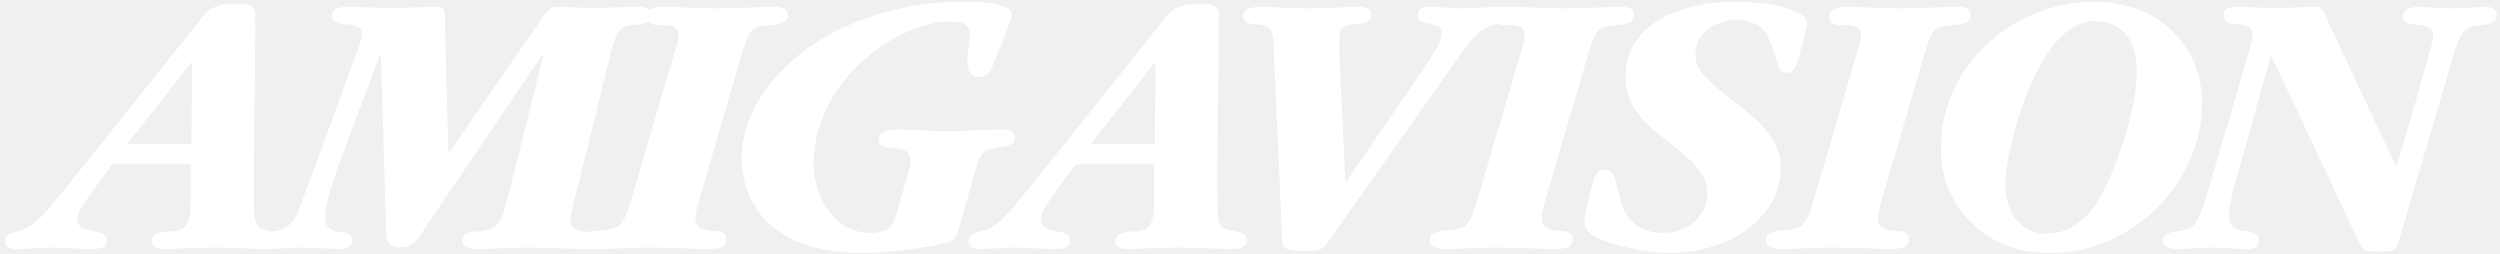
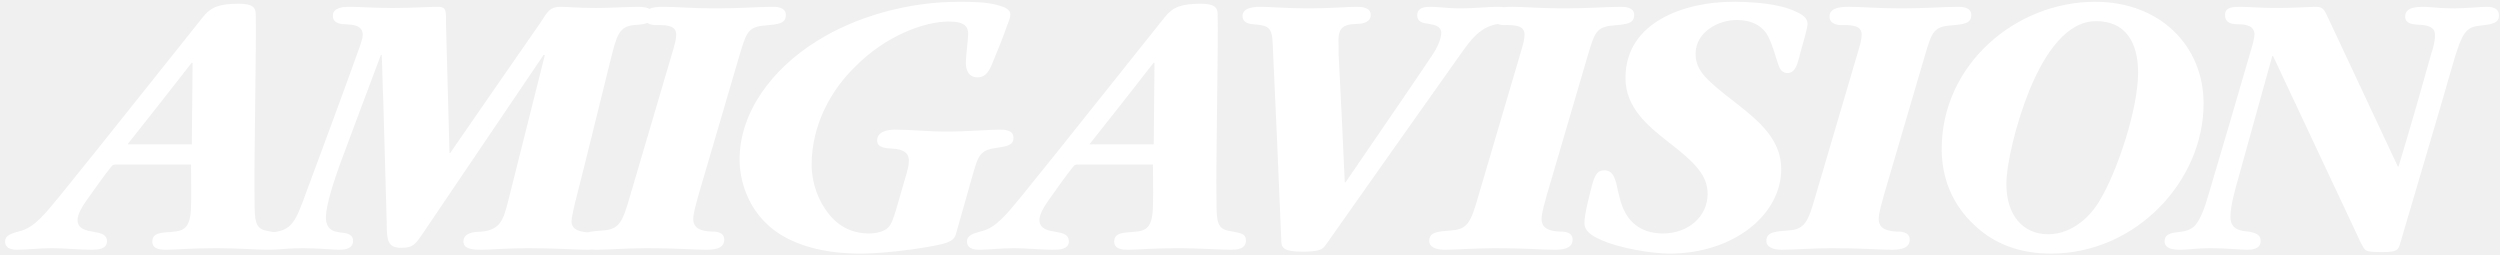
- <svg xmlns="http://www.w3.org/2000/svg" width="414" height="42" viewBox="0 0 414 42" fill="none">
-   <path d="M31.56 27.176C31.56 29.416 31.624 31.784 31.56 34.024C31.496 37.608 30.472 38.184 28.296 38.312C26.632 38.44 25.16 38.44 25.16 39.912C25.16 41.256 26.696 41.256 27.528 41.256C29.128 41.256 31.368 41 35.784 41C38.984 41 42.696 41.256 44.296 41.256C45.256 41.256 46.92 41.256 46.92 39.72C46.92 38.568 46.024 38.504 44.36 38.184C42.184 37.864 42.056 36.776 42.056 33.064C41.928 27.432 42.376 7.4 42.248 2.344C42.248 1.32 41.8 0.616 39.496 0.616C36.296 0.616 34.888 1.128 33.544 2.792C25.288 13.096 17.672 22.76 9.992 32.232C7.368 35.432 5.64 37.608 3.272 38.184C1.928 38.568 0.84 38.824 0.84 39.912C0.84 40.296 0.968 41.256 2.76 41.256C4.488 41.256 6.536 41 8.52 41C10.76 41 12.936 41.256 15.112 41.256C16.136 41.256 17.672 41.192 17.672 39.848C17.672 38.76 16.712 38.504 15.56 38.312C14.344 38.12 12.808 37.864 12.808 36.328C12.808 35.432 13.512 34.216 14.28 33.128C15.688 31.144 17.224 28.968 18.312 27.624C18.632 27.176 18.824 27.176 19.336 27.176H31.56ZM31.688 23.848H21.064C24.648 19.304 28.168 14.888 31.688 10.344L31.816 10.408L31.688 23.848ZM54.993 2.664C54.993 4.008 56.721 4.008 57.169 4.008C58.194 4.072 59.922 4.136 59.922 5.736C59.922 6.44 59.474 7.592 59.218 8.296C56.401 16.168 53.458 24.04 50.514 31.976C48.849 36.584 48.209 38.056 45.01 38.376C43.154 38.504 42.386 38.952 42.386 40.04C42.386 41.064 43.73 41.256 44.562 41.256C45.714 41.256 47.761 41 50.002 41C52.498 41 54.993 41.256 56.017 41.256C56.913 41.256 58.322 41.128 58.322 39.784C58.322 38.632 57.233 38.504 56.081 38.376C54.929 38.248 53.842 37.8 53.842 35.88C53.842 33.832 55.313 29.48 56.145 27.176C58.386 21.096 60.69 15.08 62.929 9.064H63.057C63.185 11.56 63.185 13.992 63.313 16.488C63.505 23.336 63.697 30.184 63.889 36.968C63.889 39.784 64.082 40.936 66.322 40.936C68.114 40.936 68.561 40.424 69.585 38.952C76.305 28.968 83.09 19.048 89.809 9.064L90.001 9.128C87.954 17.256 85.906 25.448 83.858 33.576C83.09 36.456 82.578 38.248 78.737 38.312C77.778 38.376 76.561 38.696 76.561 39.912C76.561 41.256 78.418 41.256 79.57 41.256C80.85 41.256 83.986 41 87.249 41C91.602 41 95.249 41.256 96.978 41.256C97.809 41.256 99.602 41.256 99.602 39.656C99.602 38.632 98.513 38.376 97.106 38.376C96.017 38.312 94.418 38.056 94.418 36.584C94.418 35.88 94.737 34.664 94.993 33.512C97.106 25.256 99.09 17 101.138 8.808C102.162 4.776 102.802 4.2 105.618 4.072C106.13 4.008 107.922 3.88 107.922 2.472C107.922 1.576 107.09 1.128 105.426 1.128C103.826 1.128 100.626 1.32 98.385 1.32C95.377 1.32 94.097 1.128 92.433 1.128C90.834 1.192 90.513 1.832 89.234 3.816C84.305 10.92 79.314 18.088 74.385 25.256H74.257C74.066 18.152 73.874 11.048 73.681 4.008C73.681 1.832 73.809 1.128 72.338 1.128C70.802 1.128 67.921 1.32 64.913 1.32C61.65 1.32 59.474 1.128 57.809 1.128C56.977 1.128 54.993 1.128 54.993 2.6V2.664ZM115.167 36.136C115.167 35.112 115.807 33.064 116.063 32.104L122.847 9C123.935 5.416 124.191 4.392 127.135 4.2C129.119 4.008 130.463 3.944 130.463 2.472C130.463 1.128 128.799 1.128 128.287 1.128C125.791 1.128 123.231 1.384 118.815 1.384C114.847 1.384 112.479 1.128 110.367 1.128C109.471 1.128 107.039 1.064 107.039 2.728C107.039 4.072 108.639 4.2 109.215 4.136C110.943 4.136 112.351 4.264 112.351 5.736C112.351 6.504 112.095 7.4 111.711 8.68L104.671 32.552C103.519 36.584 102.943 37.864 100.383 38.056C97.951 38.248 96.606 38.312 96.606 39.848C96.606 40.744 97.63 41.256 99.103 41.256C101.215 41.256 104.287 41 107.487 41C112.351 41 115.359 41.256 117.151 41.256C118.239 41.256 120.287 41.256 120.287 39.592C120.287 38.312 118.943 38.248 118.111 38.248C116.703 38.184 115.167 37.864 115.167 36.2V36.136ZM122.818 26.408C122.818 29.096 123.778 35.112 129.602 38.76C132.93 40.808 137.41 41.896 142.786 41.896C145.858 41.896 150.53 41.384 153.794 40.808C156.802 40.296 158.146 39.976 158.53 38.76L161.474 28.392C162.178 26.024 162.498 24.808 164.93 24.488C166.85 24.168 168.066 24.104 168.066 22.76C168.066 21.416 166.53 21.416 165.698 21.416C164.098 21.416 160.578 21.736 156.738 21.736C154.05 21.736 151.17 21.416 148.482 21.416C147.266 21.416 145.538 21.736 145.538 23.208C145.538 24.488 147.138 24.488 148.098 24.552C150.018 24.68 150.786 25.32 150.786 26.536C150.786 27.24 150.594 28.008 150.402 28.648L148.61 34.856C148.29 35.88 147.906 37.16 147.266 37.672C146.562 38.312 145.282 38.568 144.194 38.568C141.506 38.568 139.202 37.48 137.474 35.24C135.874 33.256 134.722 30.248 134.722 27.24C134.722 20.584 137.986 14.76 142.018 10.92C146.818 6.056 153.154 3.56 157.378 3.56C160.066 3.56 160.578 4.456 160.578 5.608C160.578 6.632 160.194 9.192 160.194 10.344C160.194 11.56 160.642 12.776 162.114 12.776C163.522 12.776 164.098 11.688 164.674 10.216C165.378 8.552 166.466 5.864 167.042 4.136C167.362 3.368 167.554 2.792 167.554 2.408C167.554 1.576 166.658 1.192 165.762 0.936C163.842 0.296 160.898 0.296 159.042 0.296C150.594 0.296 142.082 2.728 135.618 6.76C128.194 11.368 122.818 18.536 122.818 26.344V26.408ZM191.108 27.176C191.108 29.416 191.172 31.784 191.108 34.024C191.044 37.608 190.02 38.184 187.844 38.312C186.18 38.44 184.708 38.44 184.708 39.912C184.708 41.256 186.244 41.256 187.076 41.256C188.676 41.256 190.916 41 195.332 41C198.532 41 202.244 41.256 203.844 41.256C204.804 41.256 206.468 41.256 206.468 39.72C206.468 38.568 205.572 38.504 203.908 38.184C201.732 37.864 201.604 36.776 201.604 33.064C201.476 27.432 201.924 7.4 201.796 2.344C201.796 1.32 201.348 0.616 199.044 0.616C195.844 0.616 194.436 1.128 193.092 2.792C184.836 13.096 177.22 22.76 169.54 32.232C166.916 35.432 165.188 37.608 162.82 38.184C161.476 38.568 160.388 38.824 160.388 39.912C160.388 40.296 160.516 41.256 162.308 41.256C164.036 41.256 166.084 41 168.068 41C170.308 41 172.484 41.256 174.66 41.256C175.684 41.256 177.22 41.192 177.22 39.848C177.22 38.76 176.26 38.504 175.108 38.312C173.892 38.12 172.356 37.864 172.356 36.328C172.356 35.432 173.06 34.216 173.828 33.128C175.236 31.144 176.772 28.968 177.86 27.624C178.18 27.176 178.372 27.176 178.884 27.176H191.108ZM191.236 23.848H180.612C184.196 19.304 187.716 14.888 191.236 10.344L191.364 10.408L191.236 23.848ZM222.797 30.12C222.477 23.08 222.157 15.976 221.773 8.872V7.4C221.645 4.84 222.157 4.008 224.845 3.944C225.869 3.944 227.085 3.624 227.085 2.472C227.085 1.192 225.613 1.128 224.653 1.128C223.309 1.128 220.301 1.384 216.781 1.384C213.517 1.384 210.189 1.128 208.973 1.128C208.141 1.128 205.901 1.128 205.901 2.664C205.901 3.304 206.349 3.944 207.693 4.008C210.125 4.2 210.829 4.456 210.893 7.336C211.405 18.024 211.853 28.776 212.301 39.528C212.301 40.808 212.429 41.576 215.821 41.576C218.701 41.576 219.149 41.192 219.725 40.36C227.021 29.992 234.317 19.688 241.613 9.384C243.533 6.696 245.005 4.456 248.141 3.944C249.677 3.688 250.317 3.432 250.317 2.344C250.317 1.128 248.973 1.128 247.757 1.128C246.733 1.128 244.045 1.384 241.869 1.384C239.885 1.384 238.157 1.128 237.069 1.128C236.237 1.128 234.765 1.128 234.765 2.536C234.765 3.624 235.661 3.816 236.685 3.944C237.453 4.072 238.733 4.264 238.733 5.416C238.733 6.504 237.965 8.04 237.325 9C232.525 16.168 227.661 23.144 222.925 30.12H222.797ZM255.311 36.136C255.311 35.112 255.951 33.064 256.207 32.104L262.991 9C264.079 5.416 264.335 4.392 267.279 4.2C269.263 4.008 270.607 3.944 270.607 2.472C270.607 1.128 268.943 1.128 268.431 1.128C265.935 1.128 263.375 1.384 258.959 1.384C254.991 1.384 252.623 1.128 250.511 1.128C249.615 1.128 247.183 1.064 247.183 2.728C247.183 4.072 248.783 4.2 249.359 4.136C251.087 4.136 252.495 4.264 252.495 5.736C252.495 6.504 252.239 7.4 251.855 8.68L244.815 32.552C243.663 36.584 243.087 37.864 240.527 38.056C238.095 38.248 236.751 38.312 236.751 39.848C236.751 40.744 237.775 41.256 239.247 41.256C241.359 41.256 244.431 41 247.631 41C252.495 41 255.503 41.256 257.295 41.256C258.383 41.256 260.431 41.256 260.431 39.592C260.431 38.312 259.087 38.248 258.255 38.248C256.847 38.184 255.311 37.864 255.311 36.2V36.136ZM269.171 12.904C269.171 17.768 272.819 20.776 276.339 23.528C280.755 26.92 282.739 29.032 282.739 32.04C282.739 35.816 279.475 38.568 275.379 38.568C272.627 38.568 270.643 37.48 269.427 35.624C268.403 34.088 268.083 32.168 267.699 30.504C267.379 29.224 266.995 28.136 265.651 28.136C264.563 28.136 264.115 28.904 263.667 30.504C263.219 32.296 262.387 35.304 262.387 36.904C262.387 38.056 263.411 38.824 264.755 39.464C268.083 41.064 273.779 41.896 276.403 41.896C287.091 41.896 294.899 35.432 294.899 27.944C294.899 23.208 291.507 20.2 287.475 17.064C282.611 13.288 280.755 11.752 280.755 8.872C280.755 5.352 284.403 3.304 287.603 3.304C289.971 3.304 291.827 4.264 292.723 5.992C293.683 7.912 293.939 9.384 294.387 10.6C294.643 11.368 295.027 12.072 295.923 12.072C297.267 12.072 297.587 10.408 297.843 9.576C298.035 8.808 298.419 7.4 298.803 6.056C298.995 5.288 299.251 4.328 299.251 3.944C299.251 2.984 298.419 2.408 297.395 1.96C294.579 0.552 290.035 0.296 286.899 0.296C279.091 0.296 269.171 3.56 269.171 12.84V12.904ZM311.004 36.136C311.004 35.112 311.644 33.064 311.9 32.104L318.684 9C319.772 5.416 320.028 4.392 322.972 4.2C324.956 4.008 326.3 3.944 326.3 2.472C326.3 1.128 324.636 1.128 324.124 1.128C321.628 1.128 319.068 1.384 314.652 1.384C310.684 1.384 308.316 1.128 306.204 1.128C305.308 1.128 302.876 1.064 302.876 2.728C302.876 4.072 304.476 4.2 305.052 4.136C306.78 4.136 308.188 4.264 308.188 5.736C308.188 6.504 307.932 7.4 307.548 8.68L300.508 32.552C299.356 36.584 298.78 37.864 296.22 38.056C293.788 38.248 292.444 38.312 292.444 39.848C292.444 40.744 293.468 41.256 294.94 41.256C297.052 41.256 300.124 41 303.324 41C308.188 41 311.196 41.256 312.988 41.256C314.076 41.256 316.124 41.256 316.124 39.592C316.124 38.312 314.78 38.248 313.948 38.248C312.54 38.184 311.004 37.864 311.004 36.2V36.136ZM364.672 17.064C364.672 7.72 357.632 0.296 346.752 0.296C333.632 0.296 321.408 10.664 321.408 24.616C321.408 29.544 323.264 33.896 326.784 37.16C330.048 40.296 334.336 41.896 339.456 41.896C353.472 41.896 364.672 29.928 364.672 17.128V17.064ZM346.944 3.496C351.744 3.496 353.856 6.952 353.856 12.008C353.856 18.088 350.336 28.456 347.584 33C346.112 35.624 343.04 38.696 339.008 38.696C334.784 38.696 332.096 35.496 332.096 30.44C332.096 27.048 333.696 20.328 335.936 14.824C338.496 8.616 342.144 3.496 346.88 3.496H346.944ZM396.758 27.496C393.046 19.56 389.27 11.56 385.558 3.624C384.726 1.96 384.662 1.128 383.254 1.128C382.102 1.128 379.606 1.32 376.854 1.32C373.91 1.32 372.054 1.128 370.966 1.128C369.558 1.128 368.214 1.128 368.214 2.472C368.214 3.944 369.558 4.008 370.454 4.008C371.478 4.008 373.078 4.2 373.078 5.672C373.078 6.312 372.758 7.464 372.438 8.488C370.134 16.424 367.83 24.296 365.462 32.232C364.886 34.216 364.246 36.072 363.286 37.224C362.518 38.056 361.494 38.248 360.214 38.376C359.062 38.504 358.23 38.824 358.23 39.848C358.23 41.256 360.022 41.256 360.918 41.256C361.942 41.256 363.734 41 365.782 41C368.15 41 371.03 41.256 371.734 41.256C372.502 41.256 374.102 41.256 374.102 39.784C374.102 38.76 373.27 38.44 371.99 38.248C370.518 38.12 369.11 37.8 369.11 35.816C369.11 34.024 369.878 31.272 370.454 29.288C372.31 22.568 374.166 15.912 376.022 9.256H376.15L390.678 40.168C391.446 41.512 391.19 41.64 394.262 41.64C396.63 41.64 396.822 41.32 397.142 40.232C400.15 29.992 403.222 19.752 406.166 9.512C407.382 5.608 408.022 4.456 410.198 4.264C412.31 4.008 413.462 3.88 413.462 2.536C413.462 1.128 411.926 1.128 411.414 1.128C410.39 1.128 408.086 1.384 405.91 1.384C403.67 1.384 402.006 1.128 401.11 1.128C400.022 1.128 397.974 1.128 397.974 2.728C397.974 3.816 398.998 4.008 399.958 4.072C401.366 4.136 402.902 4.264 402.902 5.8C402.902 6.888 402.582 7.976 402.262 8.936C400.534 15.144 398.742 21.352 396.886 27.496H396.758Z" fill="white" />
+ <svg xmlns="http://www.w3.org/2000/svg" width="413" height="42" viewBox="0 0 413 42" fill="none">
+   <path d="M31.56 27.176C31.56 29.416 31.624 31.784 31.56 34.024C31.496 37.608 30.472 38.184 28.296 38.312C26.632 38.44 25.16 38.44 25.16 39.912C25.16 41.256 26.696 41.256 27.528 41.256C29.128 41.256 31.368 41 35.784 41C38.984 41 42.696 41.256 44.296 41.256C45.256 41.256 46.92 41.256 46.92 39.72C46.92 38.568 46.024 38.504 44.36 38.184C42.184 37.864 42.056 36.776 42.056 33.064C41.928 27.432 42.376 7.4 42.248 2.344C42.248 1.32 41.8 0.616 39.496 0.616C36.296 0.616 34.888 1.128 33.544 2.792C25.288 13.096 17.672 22.76 9.992 32.232C7.368 35.432 5.64 37.608 3.272 38.184C1.928 38.568 0.84 38.824 0.84 39.912C0.84 40.296 0.968 41.256 2.76 41.256C4.488 41.256 6.536 41 8.52 41C10.76 41 12.936 41.256 15.112 41.256C16.136 41.256 17.672 41.192 17.672 39.848C17.672 38.76 16.712 38.504 15.56 38.312C14.344 38.12 12.808 37.864 12.808 36.328C12.808 35.432 13.512 34.216 14.28 33.128C15.688 31.144 17.224 28.968 18.312 27.624C18.632 27.176 18.824 27.176 19.336 27.176H31.56ZM31.688 23.848H21.064C24.648 19.304 28.168 14.888 31.688 10.344L31.816 10.408L31.688 23.848ZM54.993 2.664C54.993 4.008 56.721 4.008 57.169 4.008C58.194 4.072 59.922 4.136 59.922 5.736C59.922 6.44 59.474 7.592 59.218 8.296C56.401 16.168 53.458 24.04 50.514 31.976C48.849 36.584 48.209 38.056 45.01 38.376C43.154 38.504 42.386 38.952 42.386 40.04C42.386 41.064 43.73 41.256 44.562 41.256C45.714 41.256 47.761 41 50.002 41C52.498 41 54.993 41.256 56.017 41.256C56.913 41.256 58.322 41.128 58.322 39.784C58.322 38.632 57.233 38.504 56.081 38.376C54.929 38.248 53.842 37.8 53.842 35.88C53.842 33.832 55.313 29.48 56.145 27.176C58.386 21.096 60.69 15.08 62.929 9.064H63.057C63.185 11.56 63.185 13.992 63.313 16.488C63.505 23.336 63.697 30.184 63.889 36.968C63.889 39.784 64.082 40.936 66.322 40.936C68.114 40.936 68.561 40.424 69.585 38.952C76.305 28.968 83.09 19.048 89.809 9.064L90.001 9.128C87.954 17.256 85.906 25.448 83.858 33.576C83.09 36.456 82.578 38.248 78.737 38.312C77.778 38.376 76.561 38.696 76.561 39.912C76.561 41.256 78.418 41.256 79.57 41.256C80.85 41.256 83.986 41 87.249 41C91.602 41 95.249 41.256 96.978 41.256C97.809 41.256 99.602 41.256 99.602 39.656C99.602 38.632 98.513 38.376 97.106 38.376C96.017 38.312 94.418 38.056 94.418 36.584C94.418 35.88 94.737 34.664 94.993 33.512C97.106 25.256 99.09 17 101.138 8.808C102.162 4.776 102.802 4.2 105.618 4.072C106.13 4.008 107.922 3.88 107.922 2.472C107.922 1.576 107.09 1.128 105.426 1.128C103.826 1.128 100.626 1.32 98.385 1.32C95.377 1.32 94.097 1.128 92.433 1.128C90.834 1.192 90.513 1.832 89.234 3.816C84.305 10.92 79.314 18.088 74.385 25.256H74.257C74.066 18.152 73.874 11.048 73.681 4.008C73.681 1.832 73.809 1.128 72.338 1.128C70.802 1.128 67.921 1.32 64.913 1.32C61.65 1.32 59.474 1.128 57.809 1.128C56.977 1.128 54.993 1.128 54.993 2.6V2.664ZM114.527 36.136C114.527 35.112 115.167 33.064 115.423 32.104L122.207 9C123.295 5.416 123.551 4.392 126.495 4.2C128.479 4.008 129.823 3.944 129.823 2.472C129.823 1.128 128.159 1.128 127.647 1.128C125.151 1.128 122.591 1.384 118.175 1.384C114.207 1.384 111.839 1.128 109.727 1.128C108.831 1.128 106.399 1.064 106.399 2.728C106.399 4.072 107.999 4.2 108.575 4.136C110.303 4.136 111.711 4.264 111.711 5.736C111.711 6.504 111.455 7.4 111.071 8.68L104.031 32.552C102.879 36.584 102.303 37.864 99.743 38.056C97.311 38.248 95.966 38.312 95.966 39.848C95.966 40.744 96.99 41.256 98.463 41.256C100.575 41.256 103.647 41 106.847 41C111.711 41 114.719 41.256 116.511 41.256C117.599 41.256 119.647 41.256 119.647 39.592C119.647 38.312 118.303 38.248 117.471 38.248C116.063 38.184 114.527 37.864 114.527 36.2V36.136ZM122.178 26.408C122.178 29.096 123.138 35.112 128.962 38.76C132.29 40.808 136.77 41.896 142.146 41.896C145.218 41.896 149.89 41.384 153.154 40.808C156.162 40.296 157.506 39.976 157.89 38.76L160.834 28.392C161.538 26.024 161.858 24.808 164.29 24.488C166.21 24.168 167.426 24.104 167.426 22.76C167.426 21.416 165.89 21.416 165.058 21.416C163.458 21.416 159.938 21.736 156.098 21.736C153.41 21.736 150.53 21.416 147.842 21.416C146.626 21.416 144.898 21.736 144.898 23.208C144.898 24.488 146.498 24.488 147.458 24.552C149.378 24.68 150.146 25.32 150.146 26.536C150.146 27.24 149.954 28.008 149.762 28.648L147.97 34.856C147.65 35.88 147.266 37.16 146.626 37.672C145.922 38.312 144.642 38.568 143.554 38.568C140.866 38.568 138.562 37.48 136.834 35.24C135.234 33.256 134.082 30.248 134.082 27.24C134.082 20.584 137.346 14.76 141.378 10.92C146.178 6.056 152.514 3.56 156.738 3.56C159.426 3.56 159.938 4.456 159.938 5.608C159.938 6.632 159.554 9.192 159.554 10.344C159.554 11.56 160.002 12.776 161.474 12.776C162.882 12.776 163.458 11.688 164.034 10.216C164.738 8.552 165.826 5.864 166.402 4.136C166.722 3.368 166.914 2.792 166.914 2.408C166.914 1.576 166.018 1.192 165.122 0.936C163.202 0.296 160.258 0.296 158.402 0.296C149.954 0.296 141.442 2.728 134.978 6.76C127.554 11.368 122.178 18.536 122.178 26.344V26.408ZM190.468 27.176C190.468 29.416 190.532 31.784 190.468 34.024C190.404 37.608 189.38 38.184 187.204 38.312C185.54 38.44 184.068 38.44 184.068 39.912C184.068 41.256 185.604 41.256 186.436 41.256C188.036 41.256 190.276 41 194.692 41C197.892 41 201.604 41.256 203.204 41.256C204.164 41.256 205.828 41.256 205.828 39.72C205.828 38.568 204.932 38.504 203.268 38.184C201.092 37.864 200.964 36.776 200.964 33.064C200.836 27.432 201.284 7.4 201.156 2.344C201.156 1.32 200.708 0.616 198.404 0.616C195.204 0.616 193.796 1.128 192.452 2.792C184.196 13.096 176.58 22.76 168.9 32.232C166.276 35.432 164.548 37.608 162.18 38.184C160.836 38.568 159.748 38.824 159.748 39.912C159.748 40.296 159.876 41.256 161.668 41.256C163.396 41.256 165.444 41 167.428 41C169.668 41 171.844 41.256 174.02 41.256C175.044 41.256 176.58 41.192 176.58 39.848C176.58 38.76 175.62 38.504 174.468 38.312C173.252 38.12 171.716 37.864 171.716 36.328C171.716 35.432 172.42 34.216 173.188 33.128C174.596 31.144 176.132 28.968 177.22 27.624C177.54 27.176 177.732 27.176 178.244 27.176H190.468ZM190.596 23.848H179.972C183.556 19.304 187.076 14.888 190.596 10.344L190.724 10.408L190.596 23.848ZM222.157 30.12C221.837 23.08 221.517 15.976 221.133 8.872V7.4C221.005 4.84 221.517 4.008 224.205 3.944C225.229 3.944 226.445 3.624 226.445 2.472C226.445 1.192 224.973 1.128 224.013 1.128C222.669 1.128 219.661 1.384 216.141 1.384C212.877 1.384 209.549 1.128 208.333 1.128C207.501 1.128 205.261 1.128 205.261 2.664C205.261 3.304 205.709 3.944 207.053 4.008C209.485 4.2 210.189 4.456 210.253 7.336C210.765 18.024 211.213 28.776 211.661 39.528C211.661 40.808 211.789 41.576 215.181 41.576C218.061 41.576 218.509 41.192 219.085 40.36C226.381 29.992 233.677 19.688 240.973 9.384C242.893 6.696 244.365 4.456 247.501 3.944C249.037 3.688 249.677 3.432 249.677 2.344C249.677 1.128 248.333 1.128 247.117 1.128C246.093 1.128 243.405 1.384 241.229 1.384C239.245 1.384 237.517 1.128 236.429 1.128C235.597 1.128 234.125 1.128 234.125 2.536C234.125 3.624 235.021 3.816 236.045 3.944C236.813 4.072 238.093 4.264 238.093 5.416C238.093 6.504 237.325 8.04 236.685 9C231.885 16.168 227.021 23.144 222.285 30.12H222.157ZM254.671 36.136C254.671 35.112 255.311 33.064 255.567 32.104L262.351 9C263.439 5.416 263.695 4.392 266.639 4.2C268.623 4.008 269.967 3.944 269.967 2.472C269.967 1.128 268.303 1.128 267.792 1.128C265.295 1.128 262.735 1.384 258.319 1.384C254.351 1.384 251.983 1.128 249.871 1.128C248.975 1.128 246.543 1.064 246.543 2.728C246.543 4.072 248.143 4.2 248.719 4.136C250.447 4.136 251.855 4.264 251.855 5.736C251.855 6.504 251.599 7.4 251.215 8.68L244.175 32.552C243.023 36.584 242.447 37.864 239.887 38.056C237.455 38.248 236.111 38.312 236.111 39.848C236.111 40.744 237.135 41.256 238.607 41.256C240.719 41.256 243.791 41 246.991 41C251.855 41 254.863 41.256 256.655 41.256C257.743 41.256 259.792 41.256 259.792 39.592C259.792 38.312 258.447 38.248 257.615 38.248C256.207 38.184 254.671 37.864 254.671 36.2V36.136ZM268.531 12.904C268.531 17.768 272.179 20.776 275.699 23.528C280.115 26.92 282.099 29.032 282.099 32.04C282.099 35.816 278.835 38.568 274.739 38.568C271.987 38.568 270.003 37.48 268.787 35.624C267.763 34.088 267.443 32.168 267.059 30.504C266.739 29.224 266.355 28.136 265.011 28.136C263.923 28.136 263.475 28.904 263.027 30.504C262.579 32.296 261.747 35.304 261.747 36.904C261.747 38.056 262.771 38.824 264.115 39.464C267.443 41.064 273.139 41.896 275.763 41.896C286.451 41.896 294.259 35.432 294.259 27.944C294.259 23.208 290.867 20.2 286.835 17.064C281.971 13.288 280.115 11.752 280.115 8.872C280.115 5.352 283.763 3.304 286.963 3.304C289.331 3.304 291.187 4.264 292.083 5.992C293.043 7.912 293.299 9.384 293.747 10.6C294.003 11.368 294.387 12.072 295.283 12.072C296.627 12.072 296.947 10.408 297.203 9.576C297.395 8.808 297.779 7.4 298.163 6.056C298.355 5.288 298.611 4.328 298.611 3.944C298.611 2.984 297.779 2.408 296.755 1.96C293.939 0.552 289.395 0.296 286.259 0.296C278.451 0.296 268.531 3.56 268.531 12.84V12.904ZM310.364 36.136C310.364 35.112 311.004 33.064 311.26 32.104L318.044 9C319.132 5.416 319.388 4.392 322.332 4.2C324.316 4.008 325.66 3.944 325.66 2.472C325.66 1.128 323.996 1.128 323.484 1.128C320.988 1.128 318.428 1.384 314.012 1.384C310.044 1.384 307.676 1.128 305.564 1.128C304.668 1.128 302.236 1.064 302.236 2.728C302.236 4.072 303.836 4.2 304.412 4.136C306.14 4.136 307.548 4.264 307.548 5.736C307.548 6.504 307.292 7.4 306.908 8.68L299.868 32.552C298.716 36.584 298.14 37.864 295.58 38.056C293.148 38.248 291.804 38.312 291.804 39.848C291.804 40.744 292.828 41.256 294.3 41.256C296.412 41.256 299.484 41 302.684 41C307.548 41 310.556 41.256 312.348 41.256C313.436 41.256 315.484 41.256 315.484 39.592C315.484 38.312 314.14 38.248 313.308 38.248C311.9 38.184 310.364 37.864 310.364 36.2V36.136ZM364.031 17.064C364.031 7.72 356.991 0.296 346.111 0.296C332.991 0.296 320.767 10.664 320.767 24.616C320.767 29.544 322.623 33.896 326.143 37.16C329.407 40.296 333.695 41.896 338.815 41.896C352.831 41.896 364.031 29.928 364.031 17.128V17.064ZM346.303 3.496C351.103 3.496 353.215 6.952 353.215 12.008C353.215 18.088 349.695 28.456 346.943 33C345.471 35.624 342.399 38.696 338.367 38.696C334.143 38.696 331.455 35.496 331.455 30.44C331.455 27.048 333.055 20.328 335.295 14.824C337.855 8.616 341.503 3.496 346.239 3.496H346.303ZM396.118 27.496C392.406 19.56 388.63 11.56 384.918 3.624C384.086 1.96 384.022 1.128 382.614 1.128C381.462 1.128 378.966 1.32 376.214 1.32C373.27 1.32 371.414 1.128 370.326 1.128C368.918 1.128 367.574 1.128 367.574 2.472C367.574 3.944 368.918 4.008 369.814 4.008C370.838 4.008 372.438 4.2 372.438 5.672C372.438 6.312 372.118 7.464 371.798 8.488C369.494 16.424 367.19 24.296 364.822 32.232C364.246 34.216 363.606 36.072 362.646 37.224C361.878 38.056 360.854 38.248 359.574 38.376C358.422 38.504 357.59 38.824 357.59 39.848C357.59 41.256 359.382 41.256 360.278 41.256C361.302 41.256 363.094 41 365.142 41C367.51 41 370.39 41.256 371.094 41.256C371.862 41.256 373.462 41.256 373.462 39.784C373.462 38.76 372.63 38.44 371.35 38.248C369.878 38.12 368.47 37.8 368.47 35.816C368.47 34.024 369.238 31.272 369.814 29.288C371.67 22.568 373.526 15.912 375.382 9.256H375.51L390.038 40.168C390.806 41.512 390.55 41.64 393.622 41.64C395.99 41.64 396.182 41.32 396.502 40.232C399.51 29.992 402.582 19.752 405.526 9.512C406.742 5.608 407.382 4.456 409.558 4.264C411.67 4.008 412.822 3.88 412.822 2.536C412.822 1.128 411.286 1.128 410.774 1.128C409.75 1.128 407.446 1.384 405.27 1.384C403.03 1.384 401.366 1.128 400.47 1.128C399.382 1.128 397.334 1.128 397.334 2.728C397.334 3.816 398.358 4.008 399.318 4.072C400.726 4.136 402.262 4.264 402.262 5.8C402.262 6.888 401.942 7.976 401.622 8.936C399.894 15.144 398.102 21.352 396.246 27.496H396.118Z" fill="white" />
</svg>
